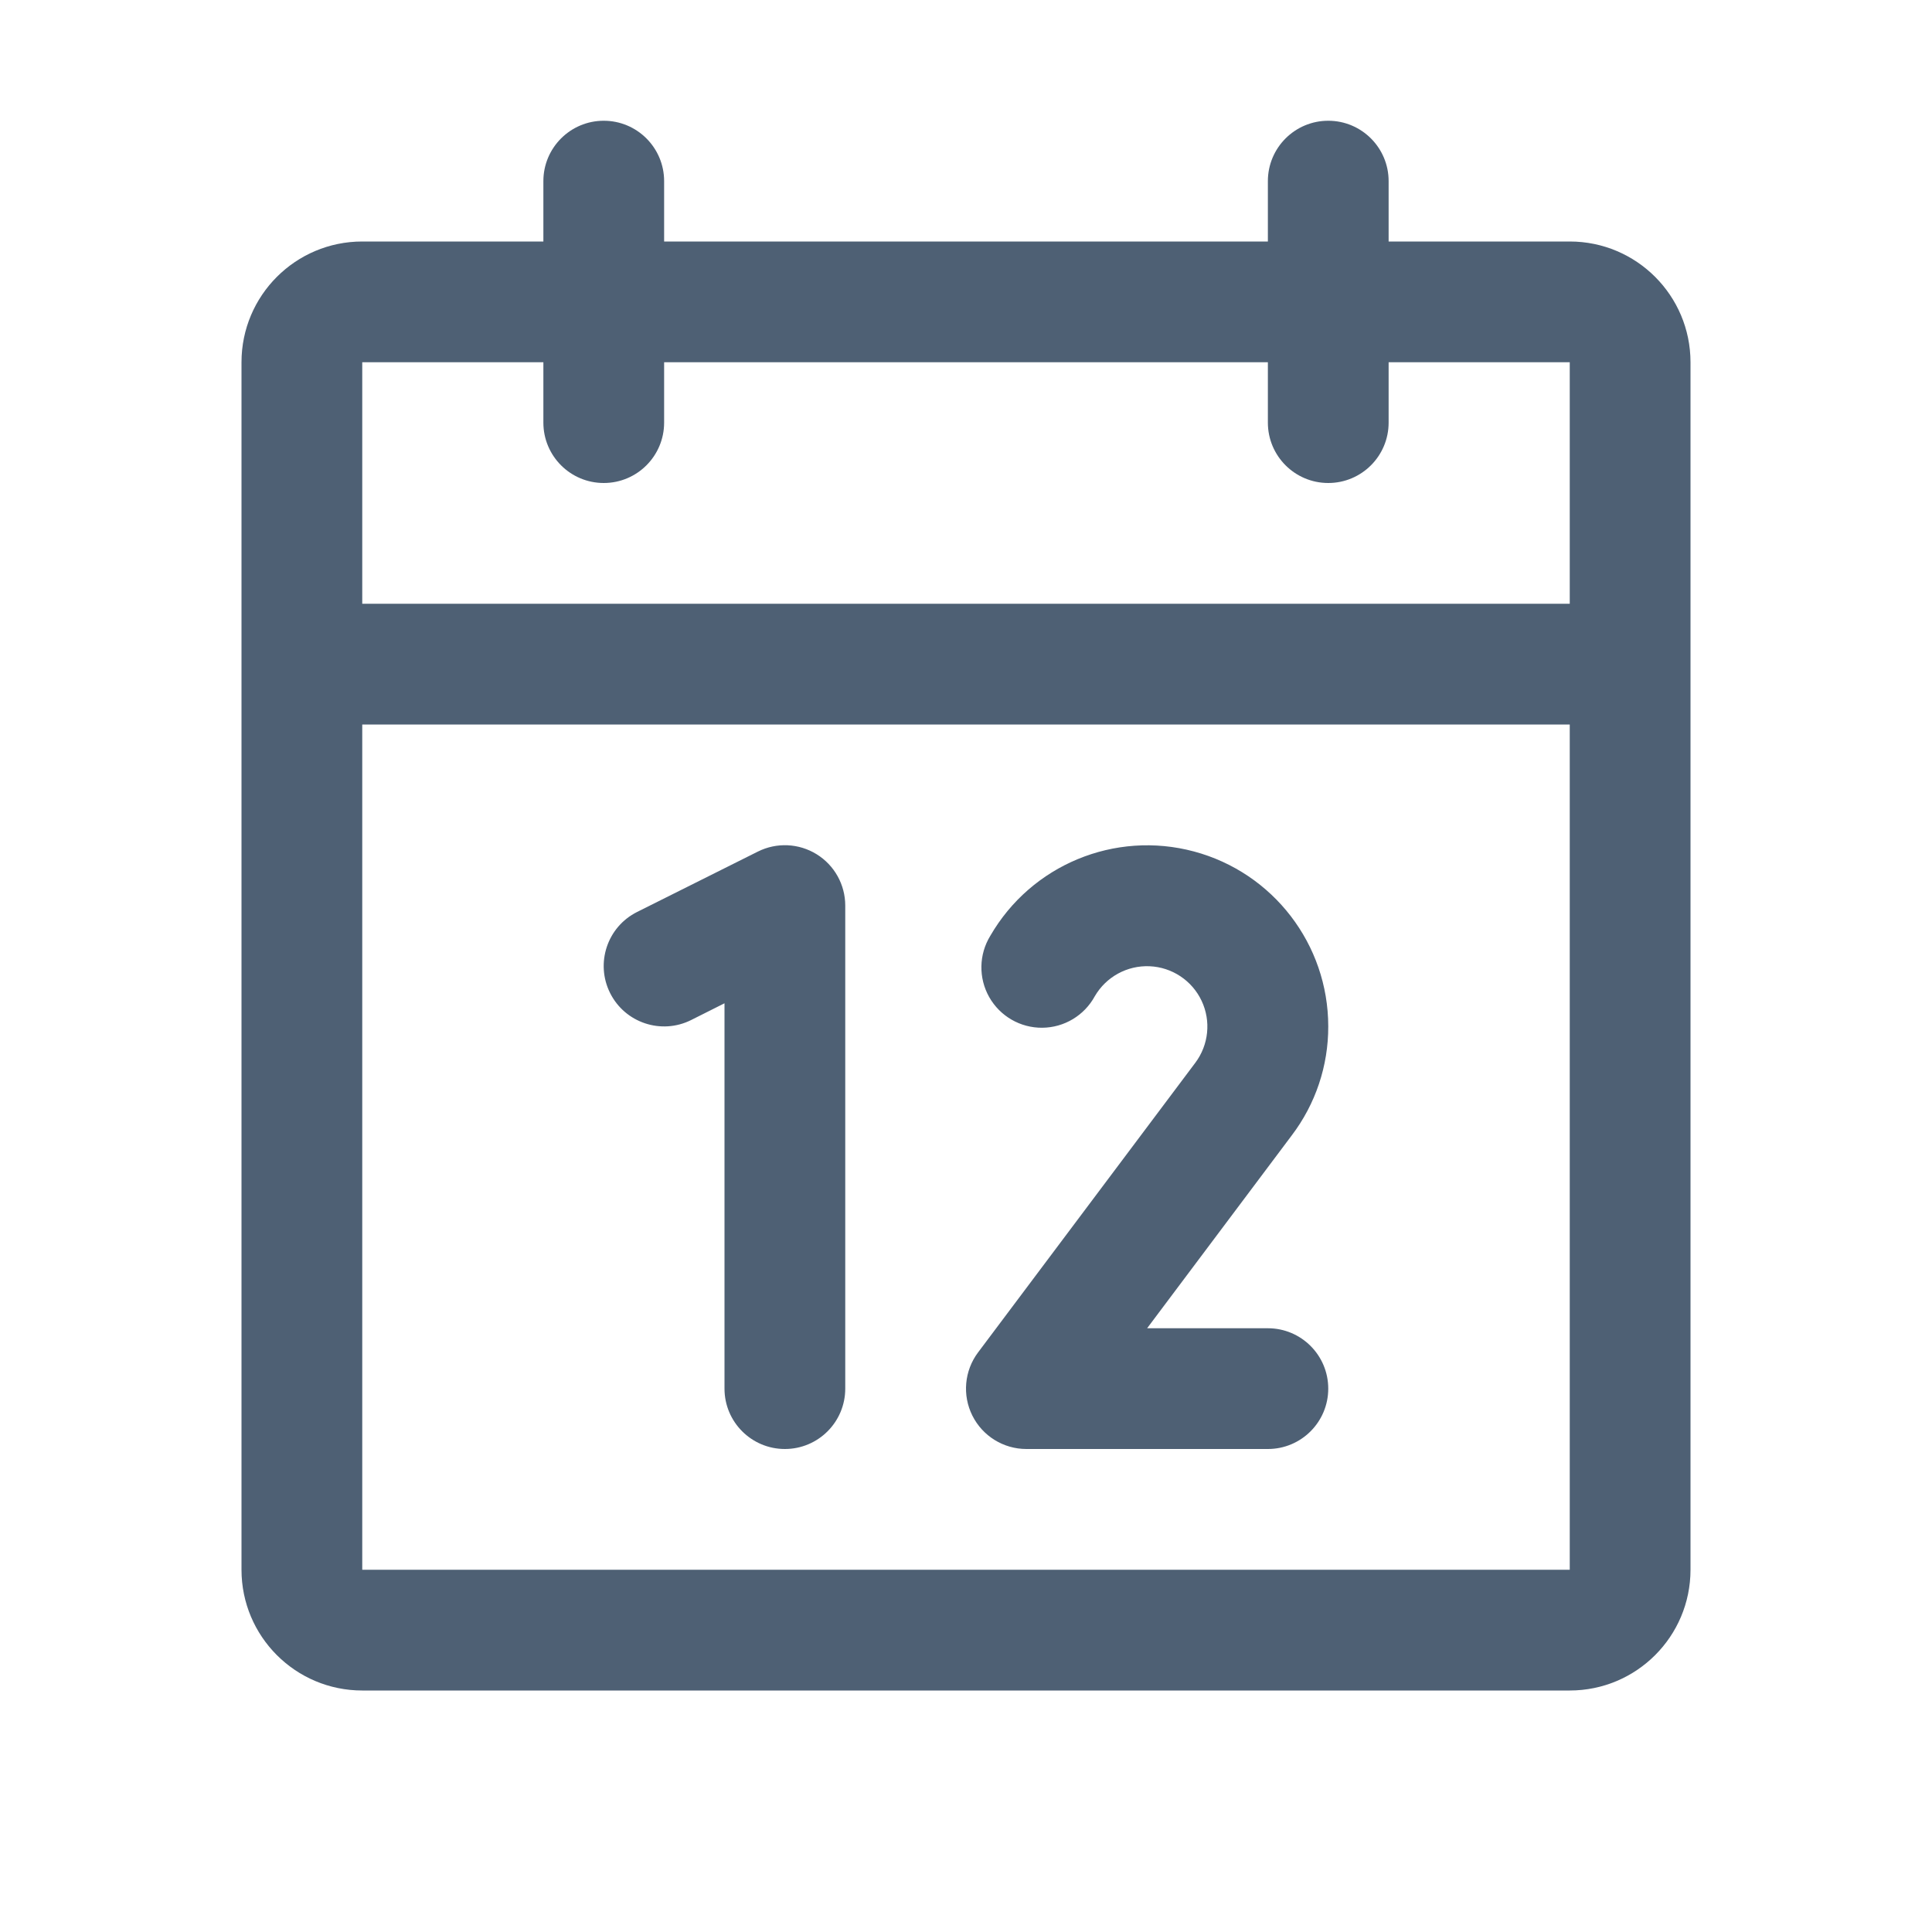
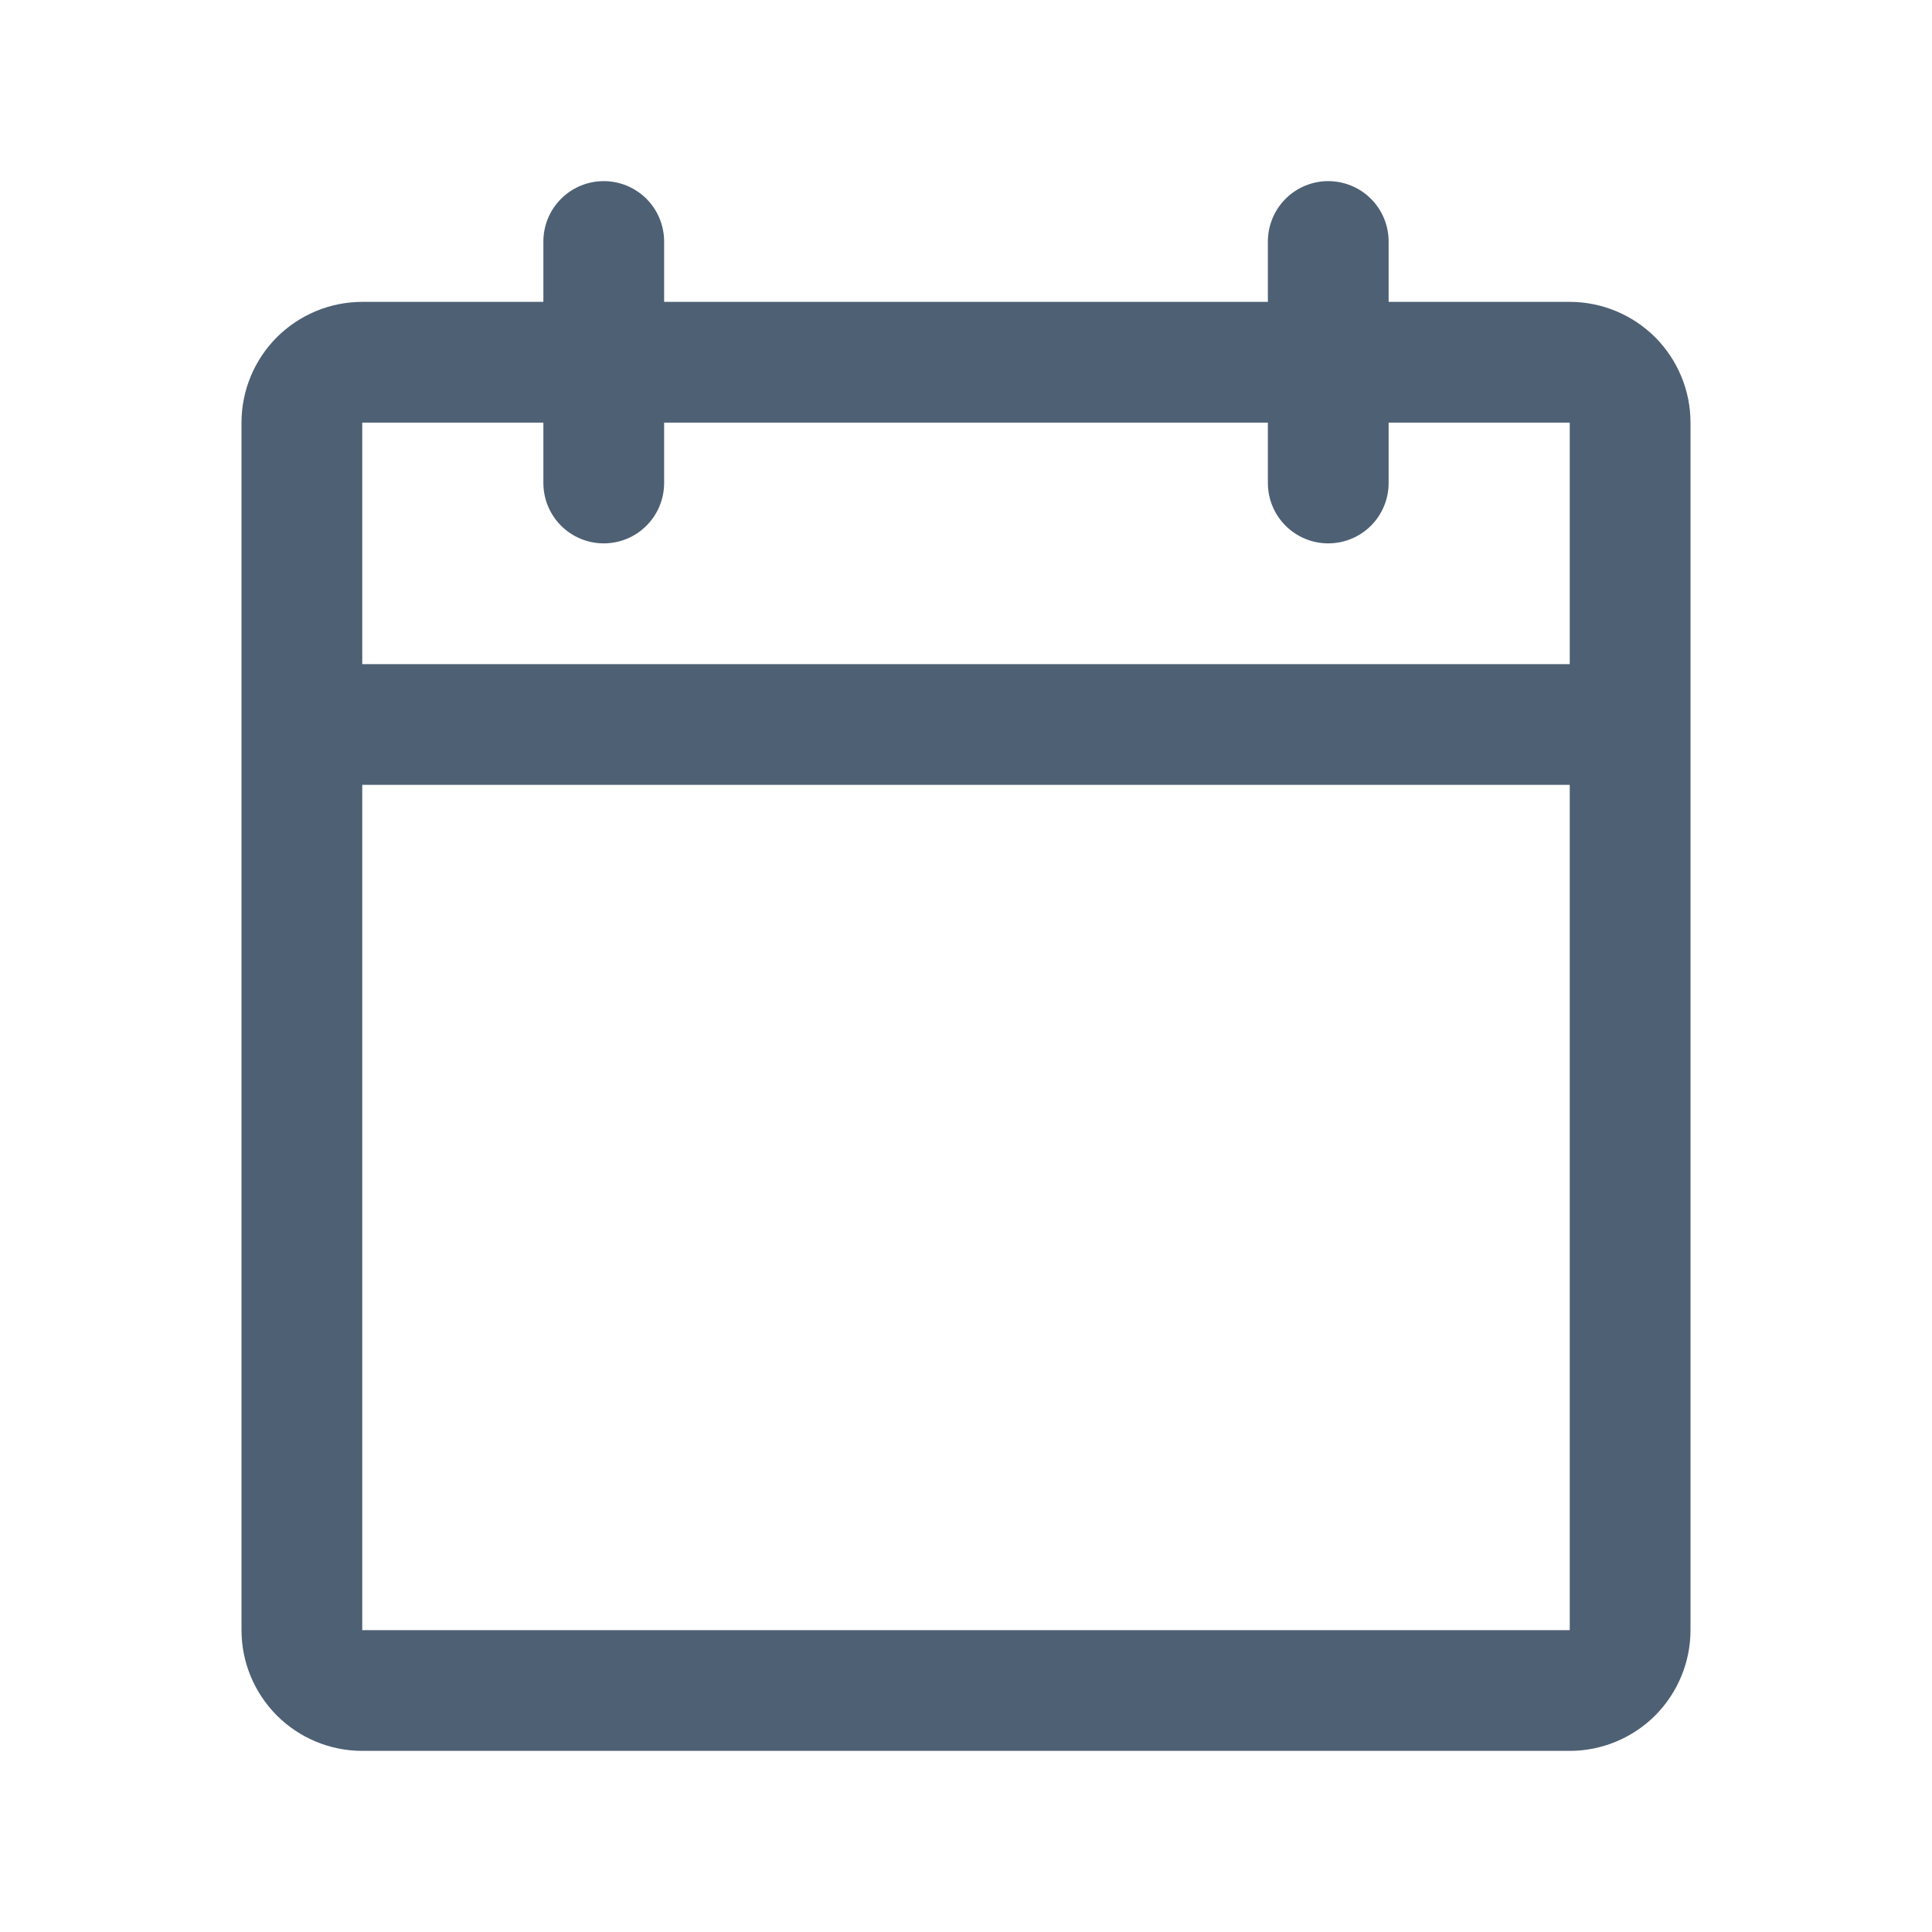
- <svg xmlns="http://www.w3.org/2000/svg" width="24" height="24" fill="#4e6074" viewBox="0 0 256 256">
-   <path d="M208,32H184V24a8,8,0,0,0-16,0v8H88V24a8,8,0,0,0-16,0v8H48A16,16,0,0,0,32,48V208a16,16,0,0,0,16,16H208a16,16,0,0,0,16-16V48A16,16,0,0,0,208,32ZM72,48v8a8,8,0,0,0,16,0V48h80v8a8,8,0,0,0,16,0V48h24V80H48V48ZM208,208H48V96H208V208Zm-96-88v64a8,8,0,0,1-16,0V132.94l-4.42,2.22a8,8,0,0,1-7.16-14.32l16-8A8,8,0,0,1,112,120Zm59.16,30.45L152,176h16a8,8,0,0,1,0,16H136a8,8,0,0,1-6.4-12.8l28.78-38.37A8,8,0,1,0,145.07,132a8,8,0,1,1-13.85-8A24,24,0,0,1,176,136,23.76,23.76,0,0,1,171.16,150.45Z" />
+ <svg xmlns="http://www.w3.org/2000/svg" width="20" height="20" viewBox="0 0 20 20" fill="none">
+   <path d="M16.25 3.125H14.375V2.5C14.375 2.334 14.309 2.175 14.192 2.058C14.075 1.941 13.916 1.875 13.75 1.875C13.584 1.875 13.425 1.941 13.308 2.058C13.191 2.175 13.125 2.334 13.125 2.5V3.125H6.875V2.5C6.875 2.334 6.809 2.175 6.692 2.058C6.575 1.941 6.416 1.875 6.25 1.875C6.084 1.875 5.925 1.941 5.808 2.058C5.691 2.175 5.625 2.334 5.625 2.5V3.125H3.75C3.418 3.125 3.101 3.257 2.866 3.491C2.632 3.726 2.5 4.043 2.5 4.375V16.875C2.5 17.206 2.632 17.524 2.866 17.759C3.101 17.993 3.418 18.125 3.75 18.125H16.25C16.581 18.125 16.899 17.993 17.134 17.759C17.368 17.524 17.5 17.206 17.5 16.875V4.375C17.5 4.043 17.368 3.726 17.134 3.491C16.899 3.257 16.581 3.125 16.25 3.125ZM5.625 4.375V5C5.625 5.166 5.691 5.325 5.808 5.442C5.925 5.559 6.084 5.625 6.25 5.625C6.416 5.625 6.575 5.559 6.692 5.442C6.809 5.325 6.875 5.166 6.875 5V4.375H13.125V5C13.125 5.166 13.191 5.325 13.308 5.442C13.425 5.559 13.584 5.625 13.75 5.625C13.916 5.625 14.075 5.559 14.192 5.442C14.309 5.325 14.375 5.166 14.375 5V4.375H16.25V6.875H3.75V4.375H5.625ZM16.25 16.875H3.75V8.125H16.25V16.875Z" fill="#4E6074" />
</svg>
